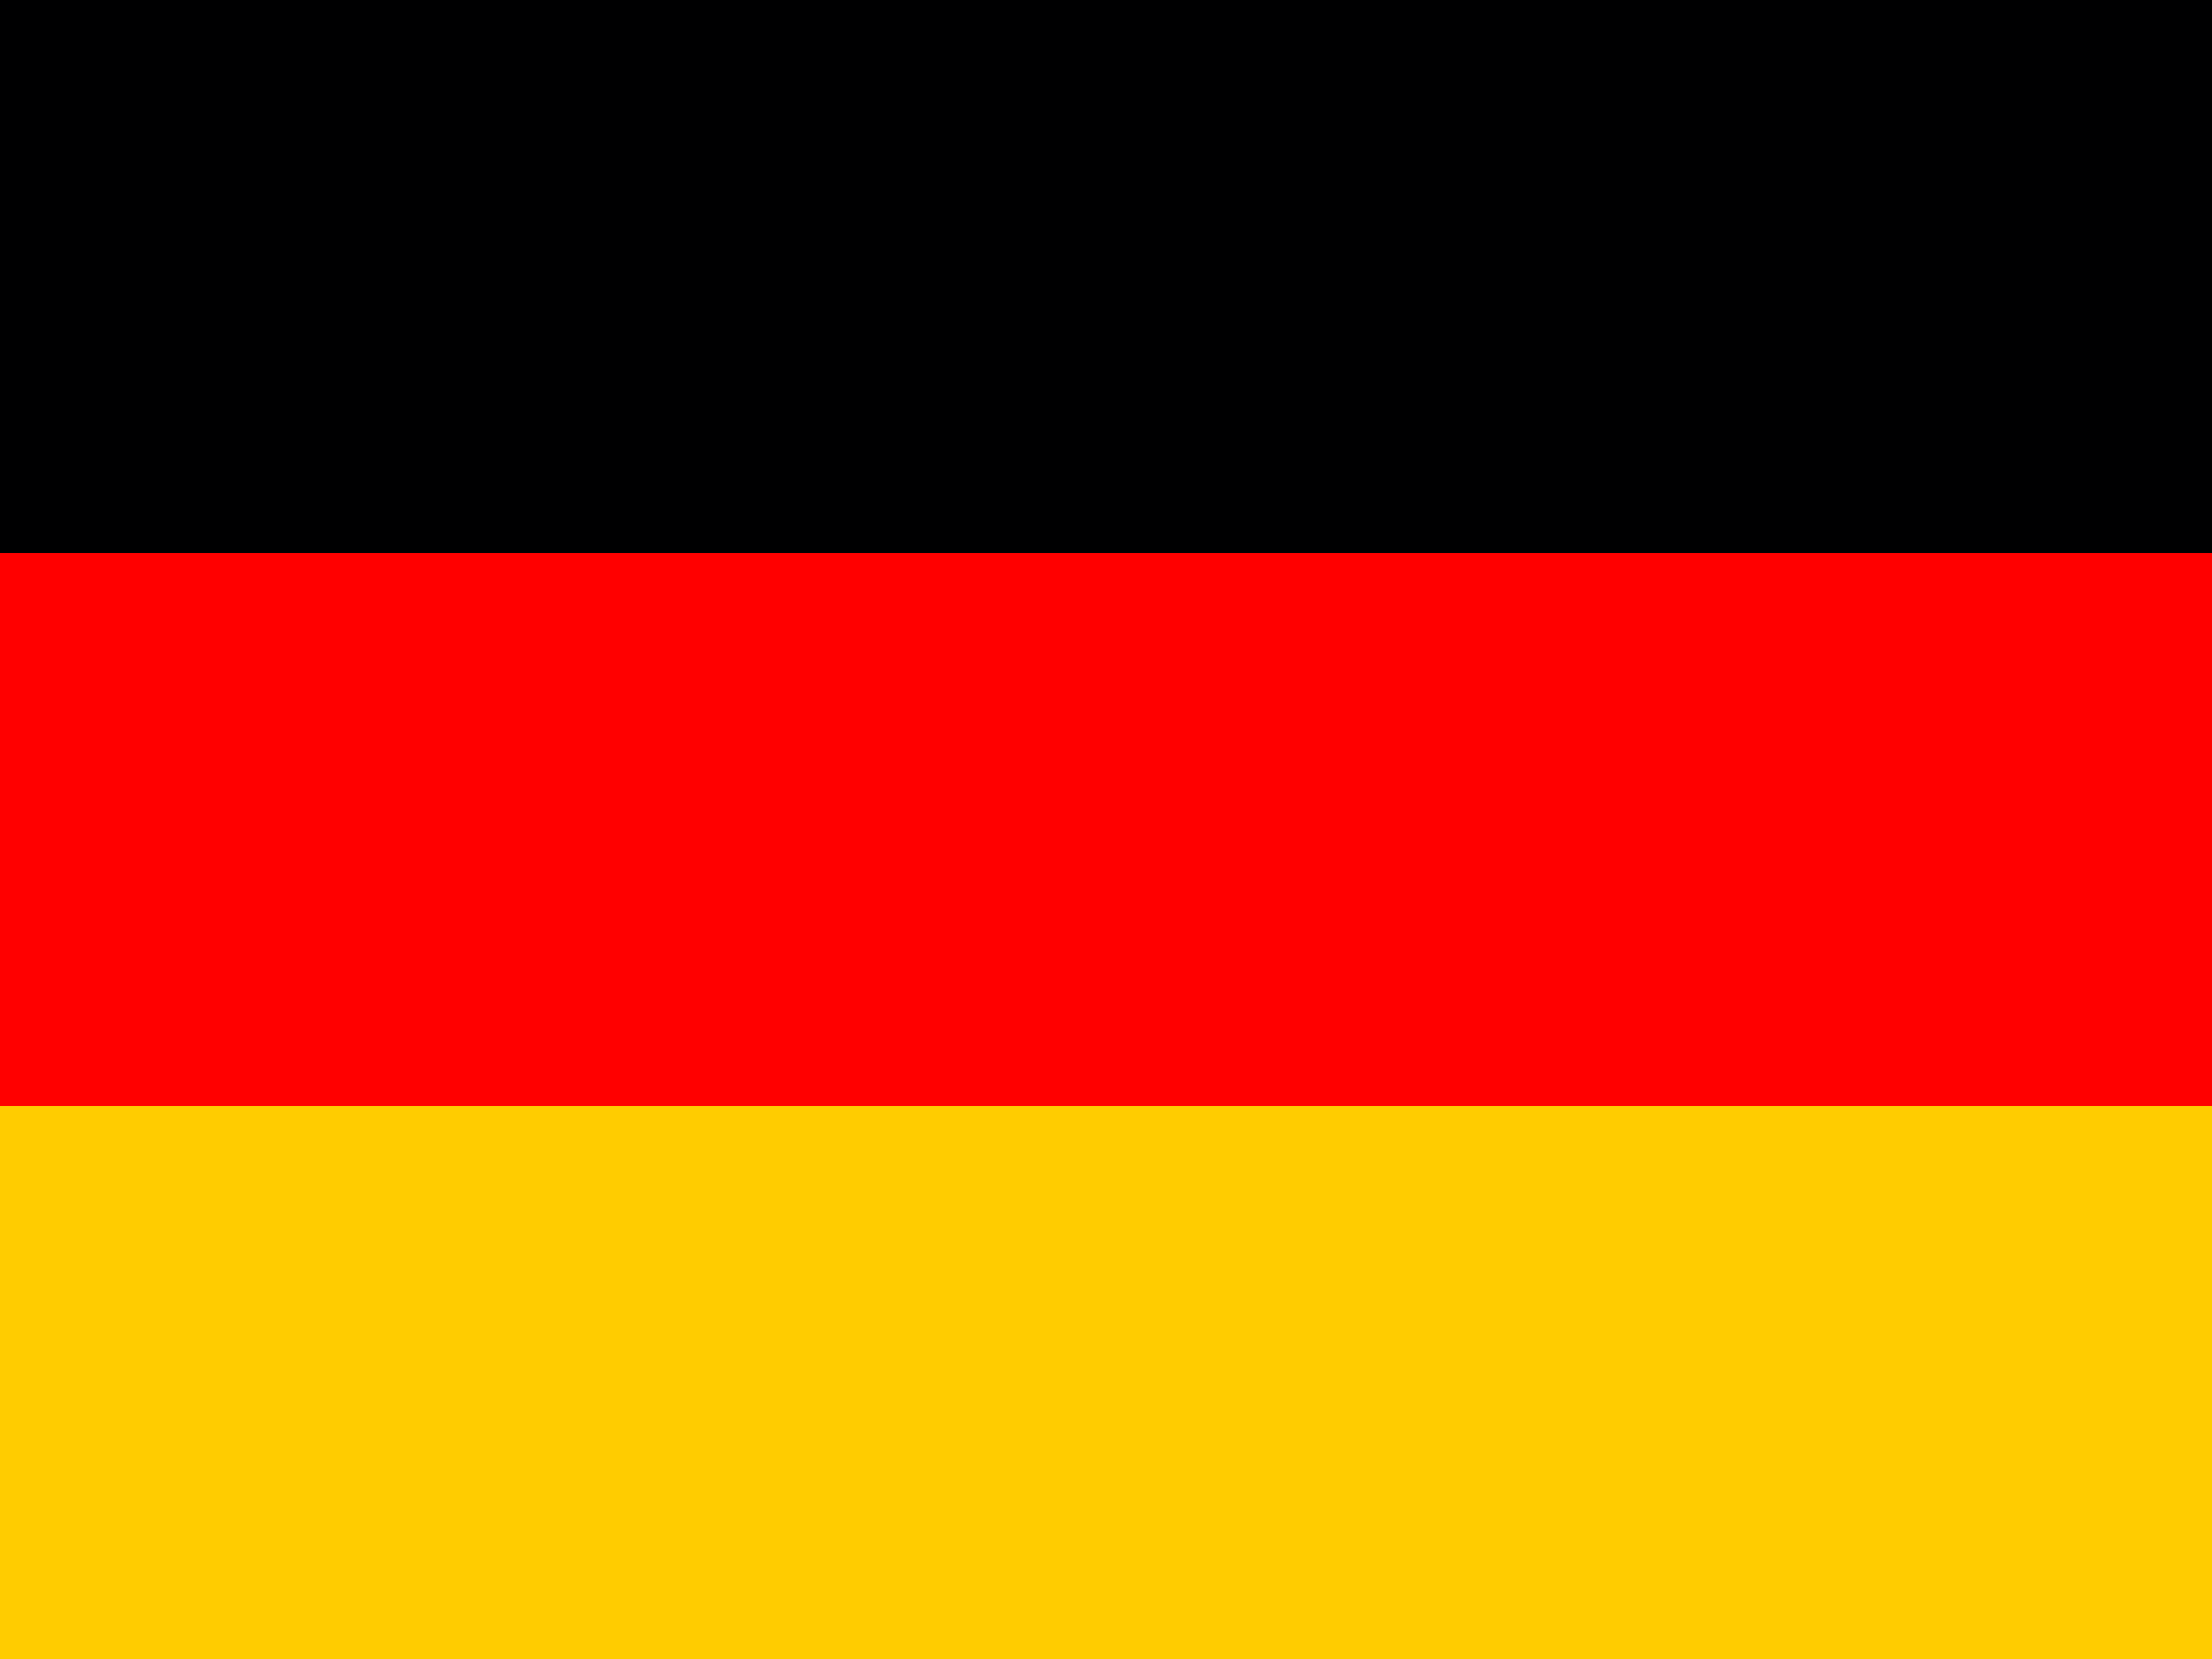
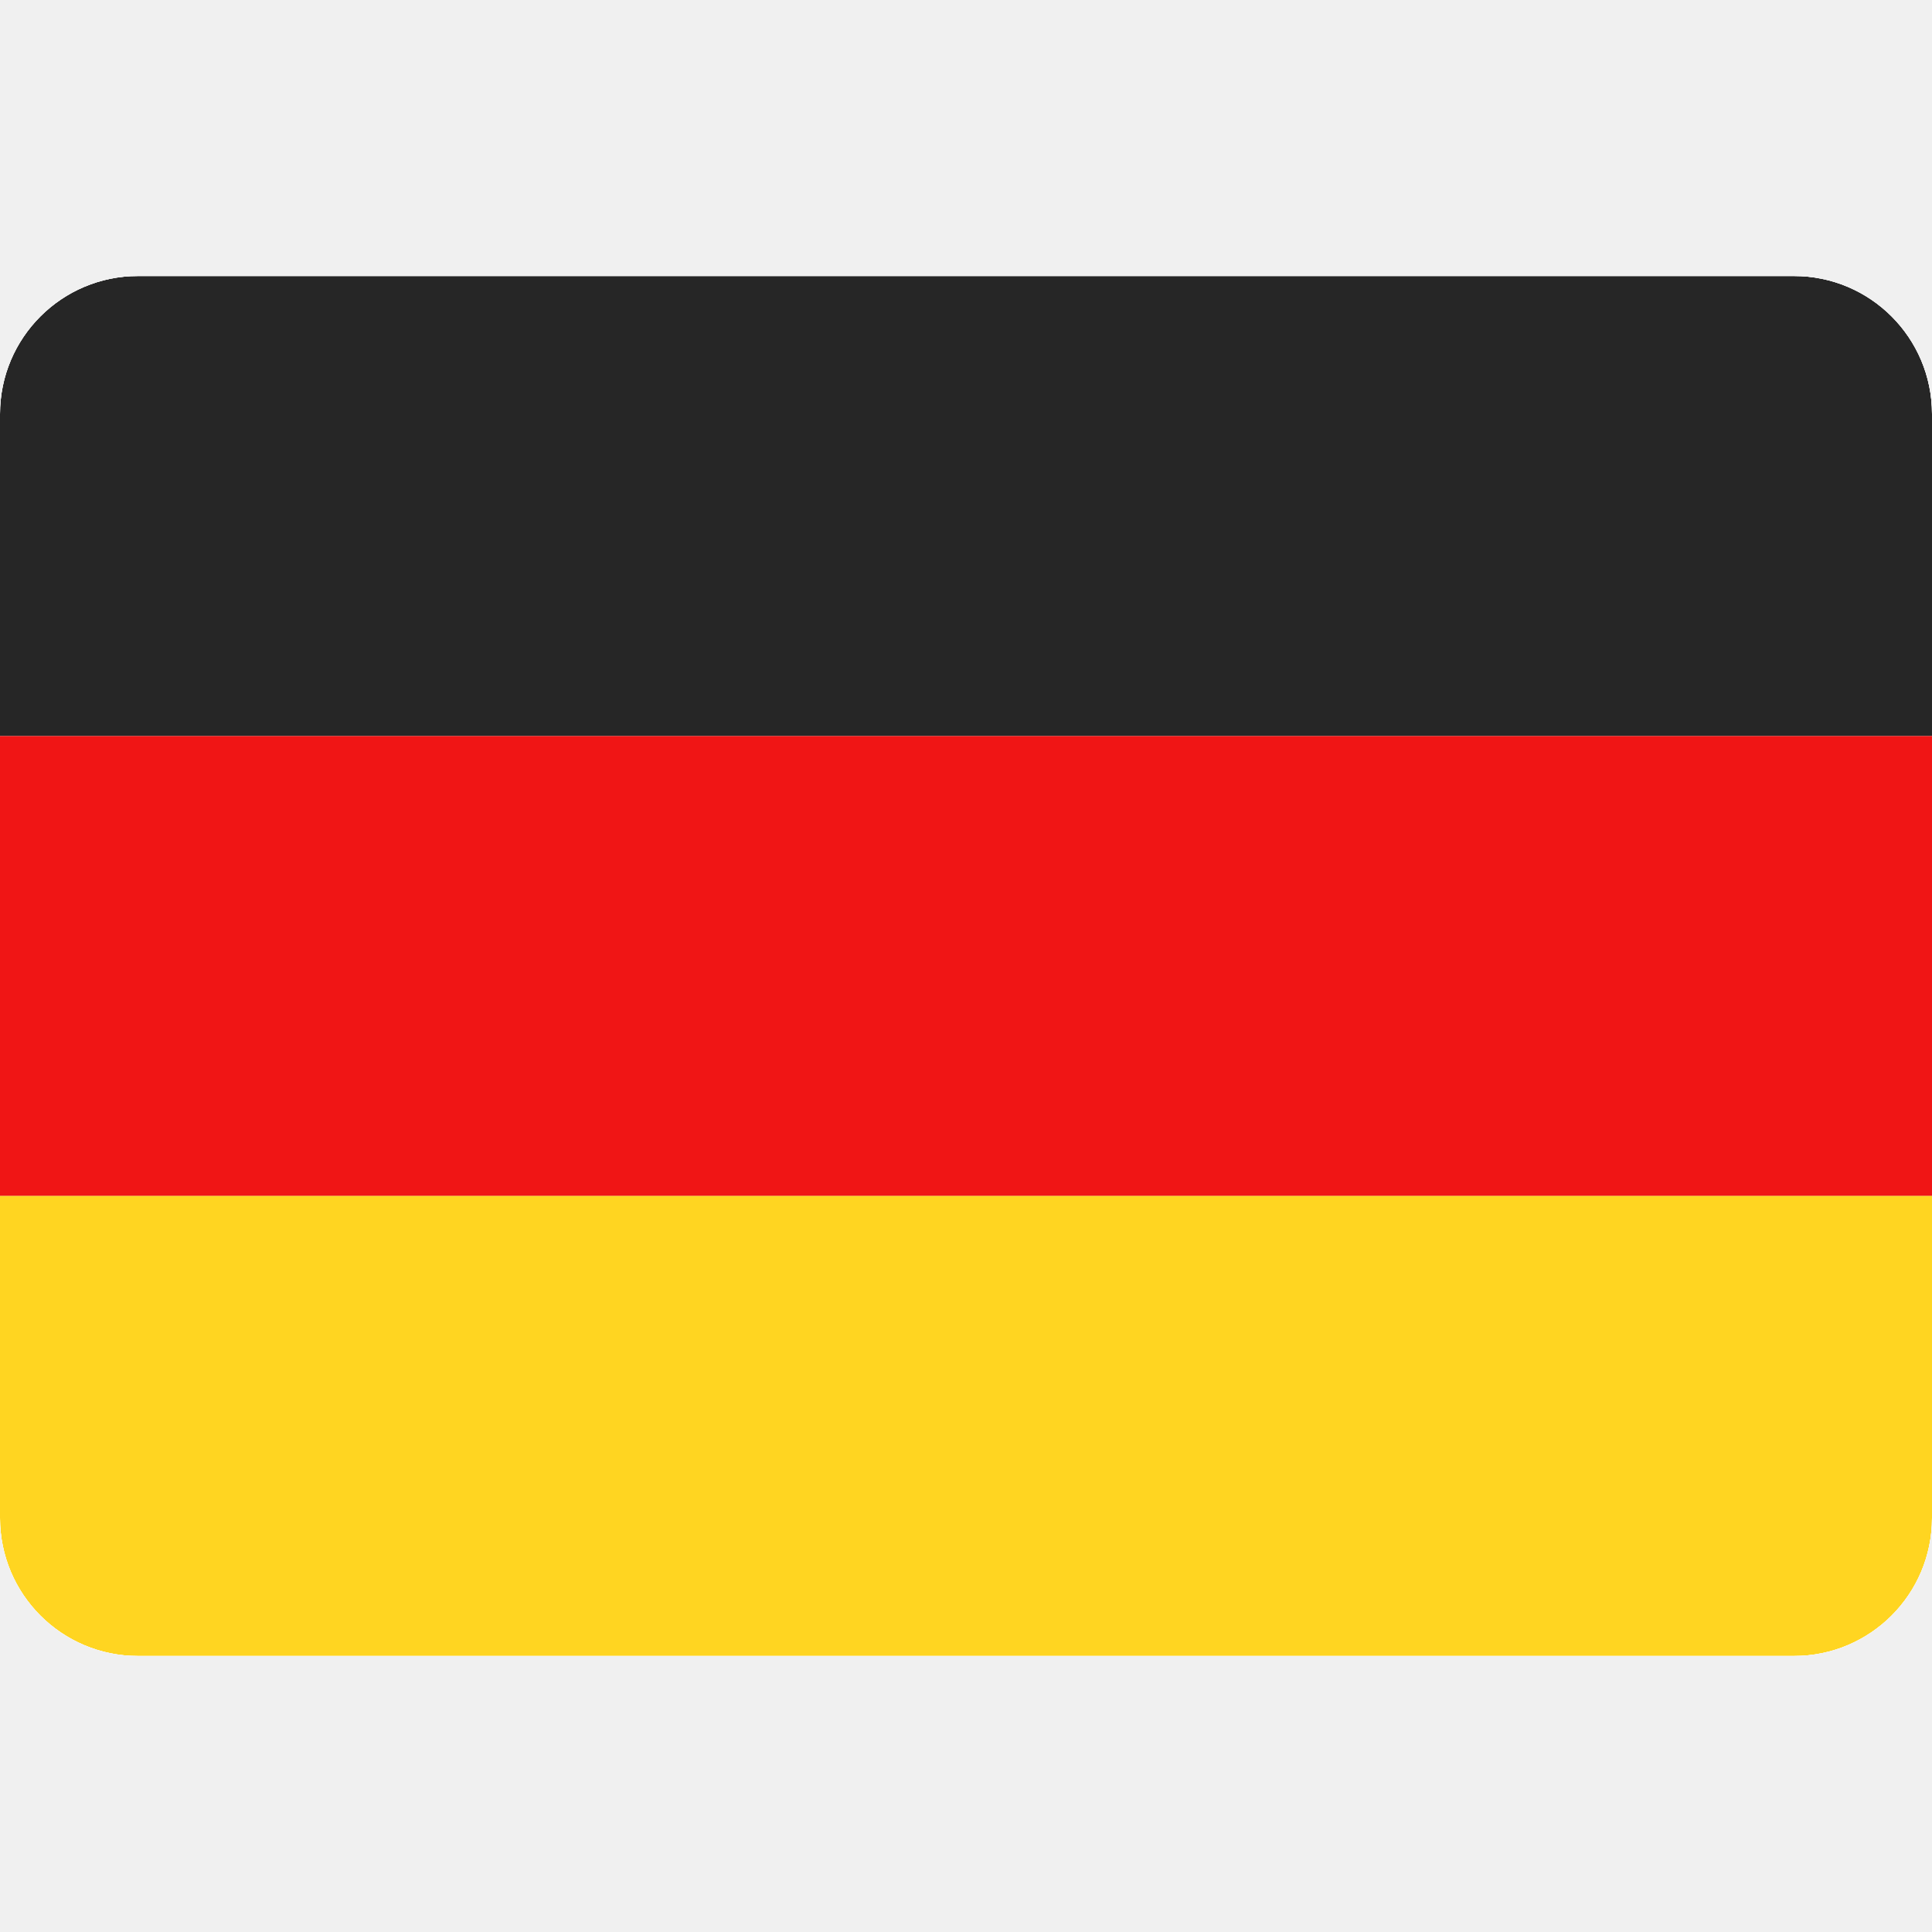
- <svg xmlns="http://www.w3.org/2000/svg" id="flag-icons-de" viewBox="0 0 640 480">
-   <path fill="#fc0" d="M0 320h640v160H0z" />
-   <path fill="#000001" d="M0 0h640v160H0z" />
-   <path fill="red" d="M0 160h640v160H0z" />
+ <svg xmlns="http://www.w3.org/2000/svg" width="800px" height="800px" viewBox="0 -4 28 28" fill="none">
+   <g clip-path="url(#clip0_503_3849)">
+     <rect width="28" height="20" rx="2" fill="white" />
+     <mask id="mask0_503_3849" style="mask-type:alpha" maskUnits="userSpaceOnUse" x="0" y="0" width="28" height="20">
+       <rect width="28" height="20" rx="2" fill="white" />
+     </mask>
+     <g mask="url(#mask0_503_3849)">
+       <path fill-rule="evenodd" clip-rule="evenodd" d="M0 6.667H28V0H0V6.667Z" fill="#262626" />
+       <g filter="url(#filter0_d_503_3849)">
+         <path fill-rule="evenodd" clip-rule="evenodd" d="M0 13.333H28V6.667H0V13.333Z" fill="#F01515" />
+       </g>
+       <g filter="url(#filter1_d_503_3849)">
+         <path fill-rule="evenodd" clip-rule="evenodd" d="M0 20H28V13.333H0V20Z" fill="#FFD521" />
+       </g>
+     </g>
+   </g>
+   <defs>
+     <filter id="filter0_d_503_3849" x="0" y="6.667" width="28" height="6.667" filterUnits="userSpaceOnUse" color-interpolation-filters="sRGB">
+       <feFlood flood-opacity="0" result="BackgroundImageFix" />
+       <feColorMatrix in="SourceAlpha" type="matrix" values="0 0 0 0 0 0 0 0 0 0 0 0 0 0 0 0 0 0 127 0" result="hardAlpha" />
+       <feOffset />
+       <feColorMatrix type="matrix" values="0 0 0 0 0 0 0 0 0 0 0 0 0 0 0 0 0 0 0.06 0" />
+       <feBlend mode="normal" in2="BackgroundImageFix" result="effect1_dropShadow_503_3849" />
+       <feBlend mode="normal" in="SourceGraphic" in2="effect1_dropShadow_503_3849" result="shape" />
+     </filter>
+     <filter id="filter1_d_503_3849" x="0" y="13.333" width="28" height="6.667" filterUnits="userSpaceOnUse" color-interpolation-filters="sRGB">
+       <feFlood flood-opacity="0" result="BackgroundImageFix" />
+       <feColorMatrix in="SourceAlpha" type="matrix" values="0 0 0 0 0 0 0 0 0 0 0 0 0 0 0 0 0 0 127 0" result="hardAlpha" />
+       <feOffset />
+       <feColorMatrix type="matrix" values="0 0 0 0 0 0 0 0 0 0 0 0 0 0 0 0 0 0 0.06 0" />
+       <feBlend mode="normal" in2="BackgroundImageFix" result="effect1_dropShadow_503_3849" />
+       <feBlend mode="normal" in="SourceGraphic" in2="effect1_dropShadow_503_3849" result="shape" />
+     </filter>
+     <clipPath id="clip0_503_3849">
+       <rect width="28" height="20" rx="2" fill="white" />
+     </clipPath>
+   </defs>
</svg>
